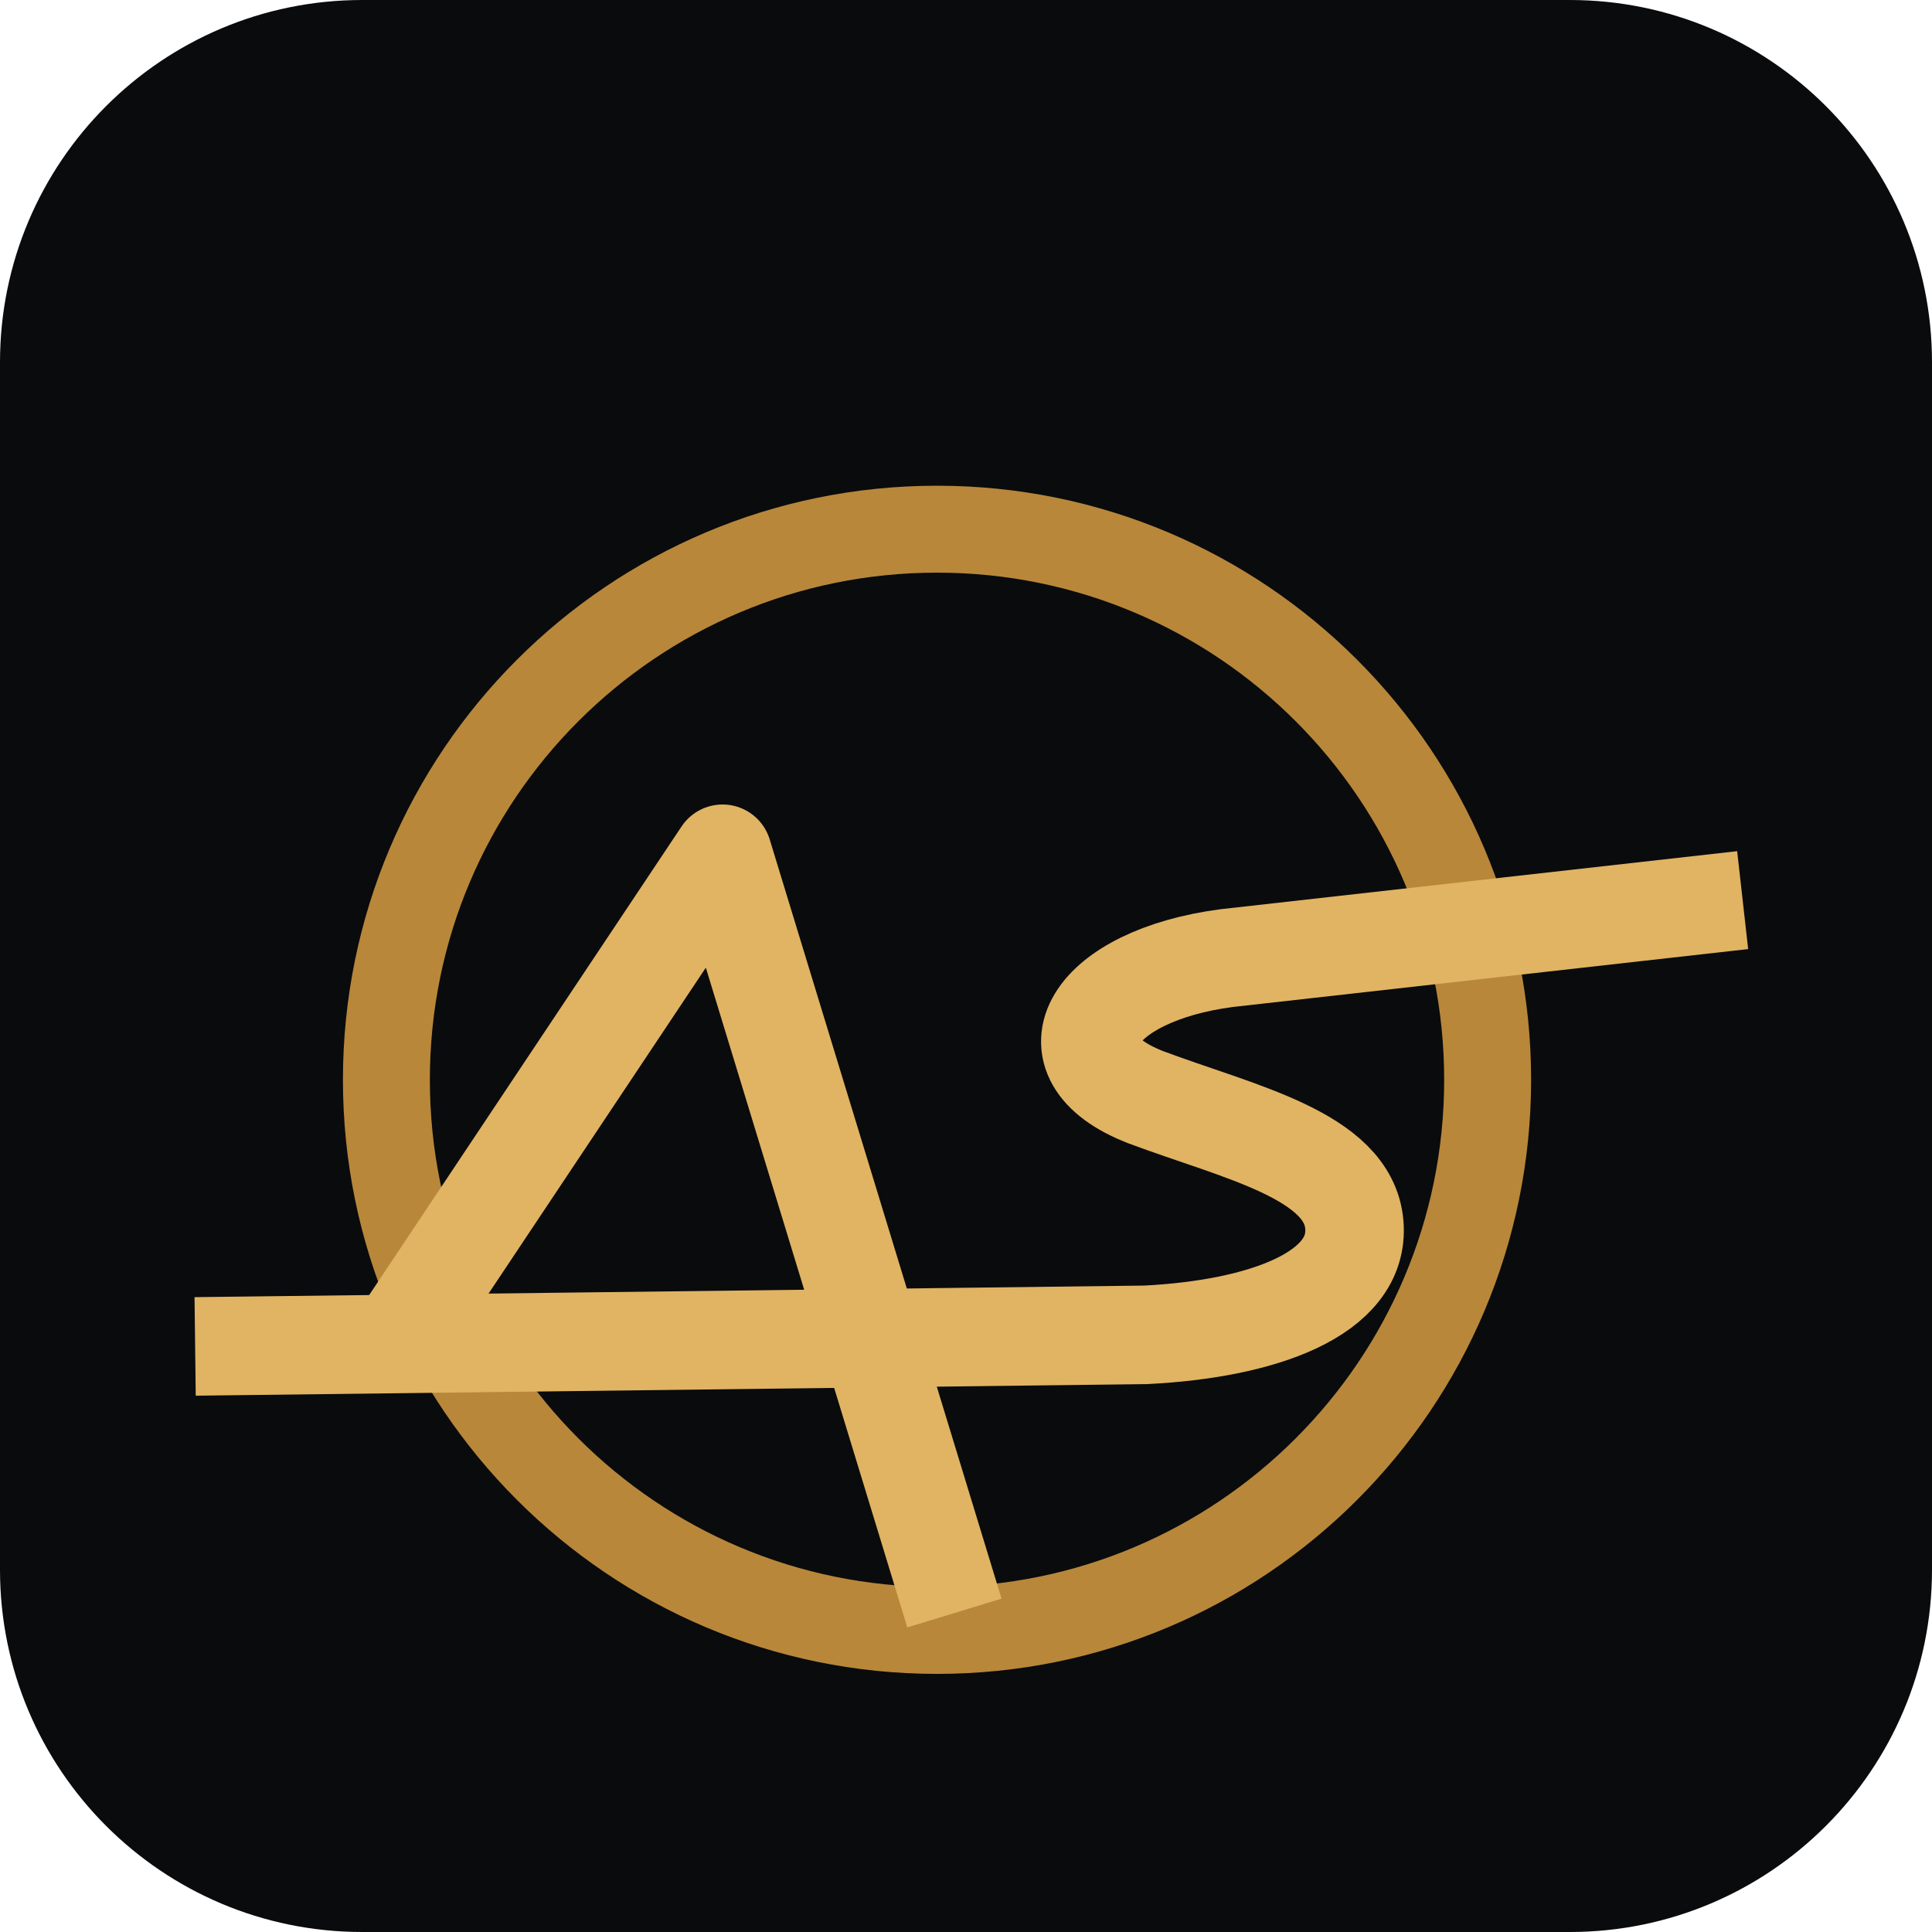
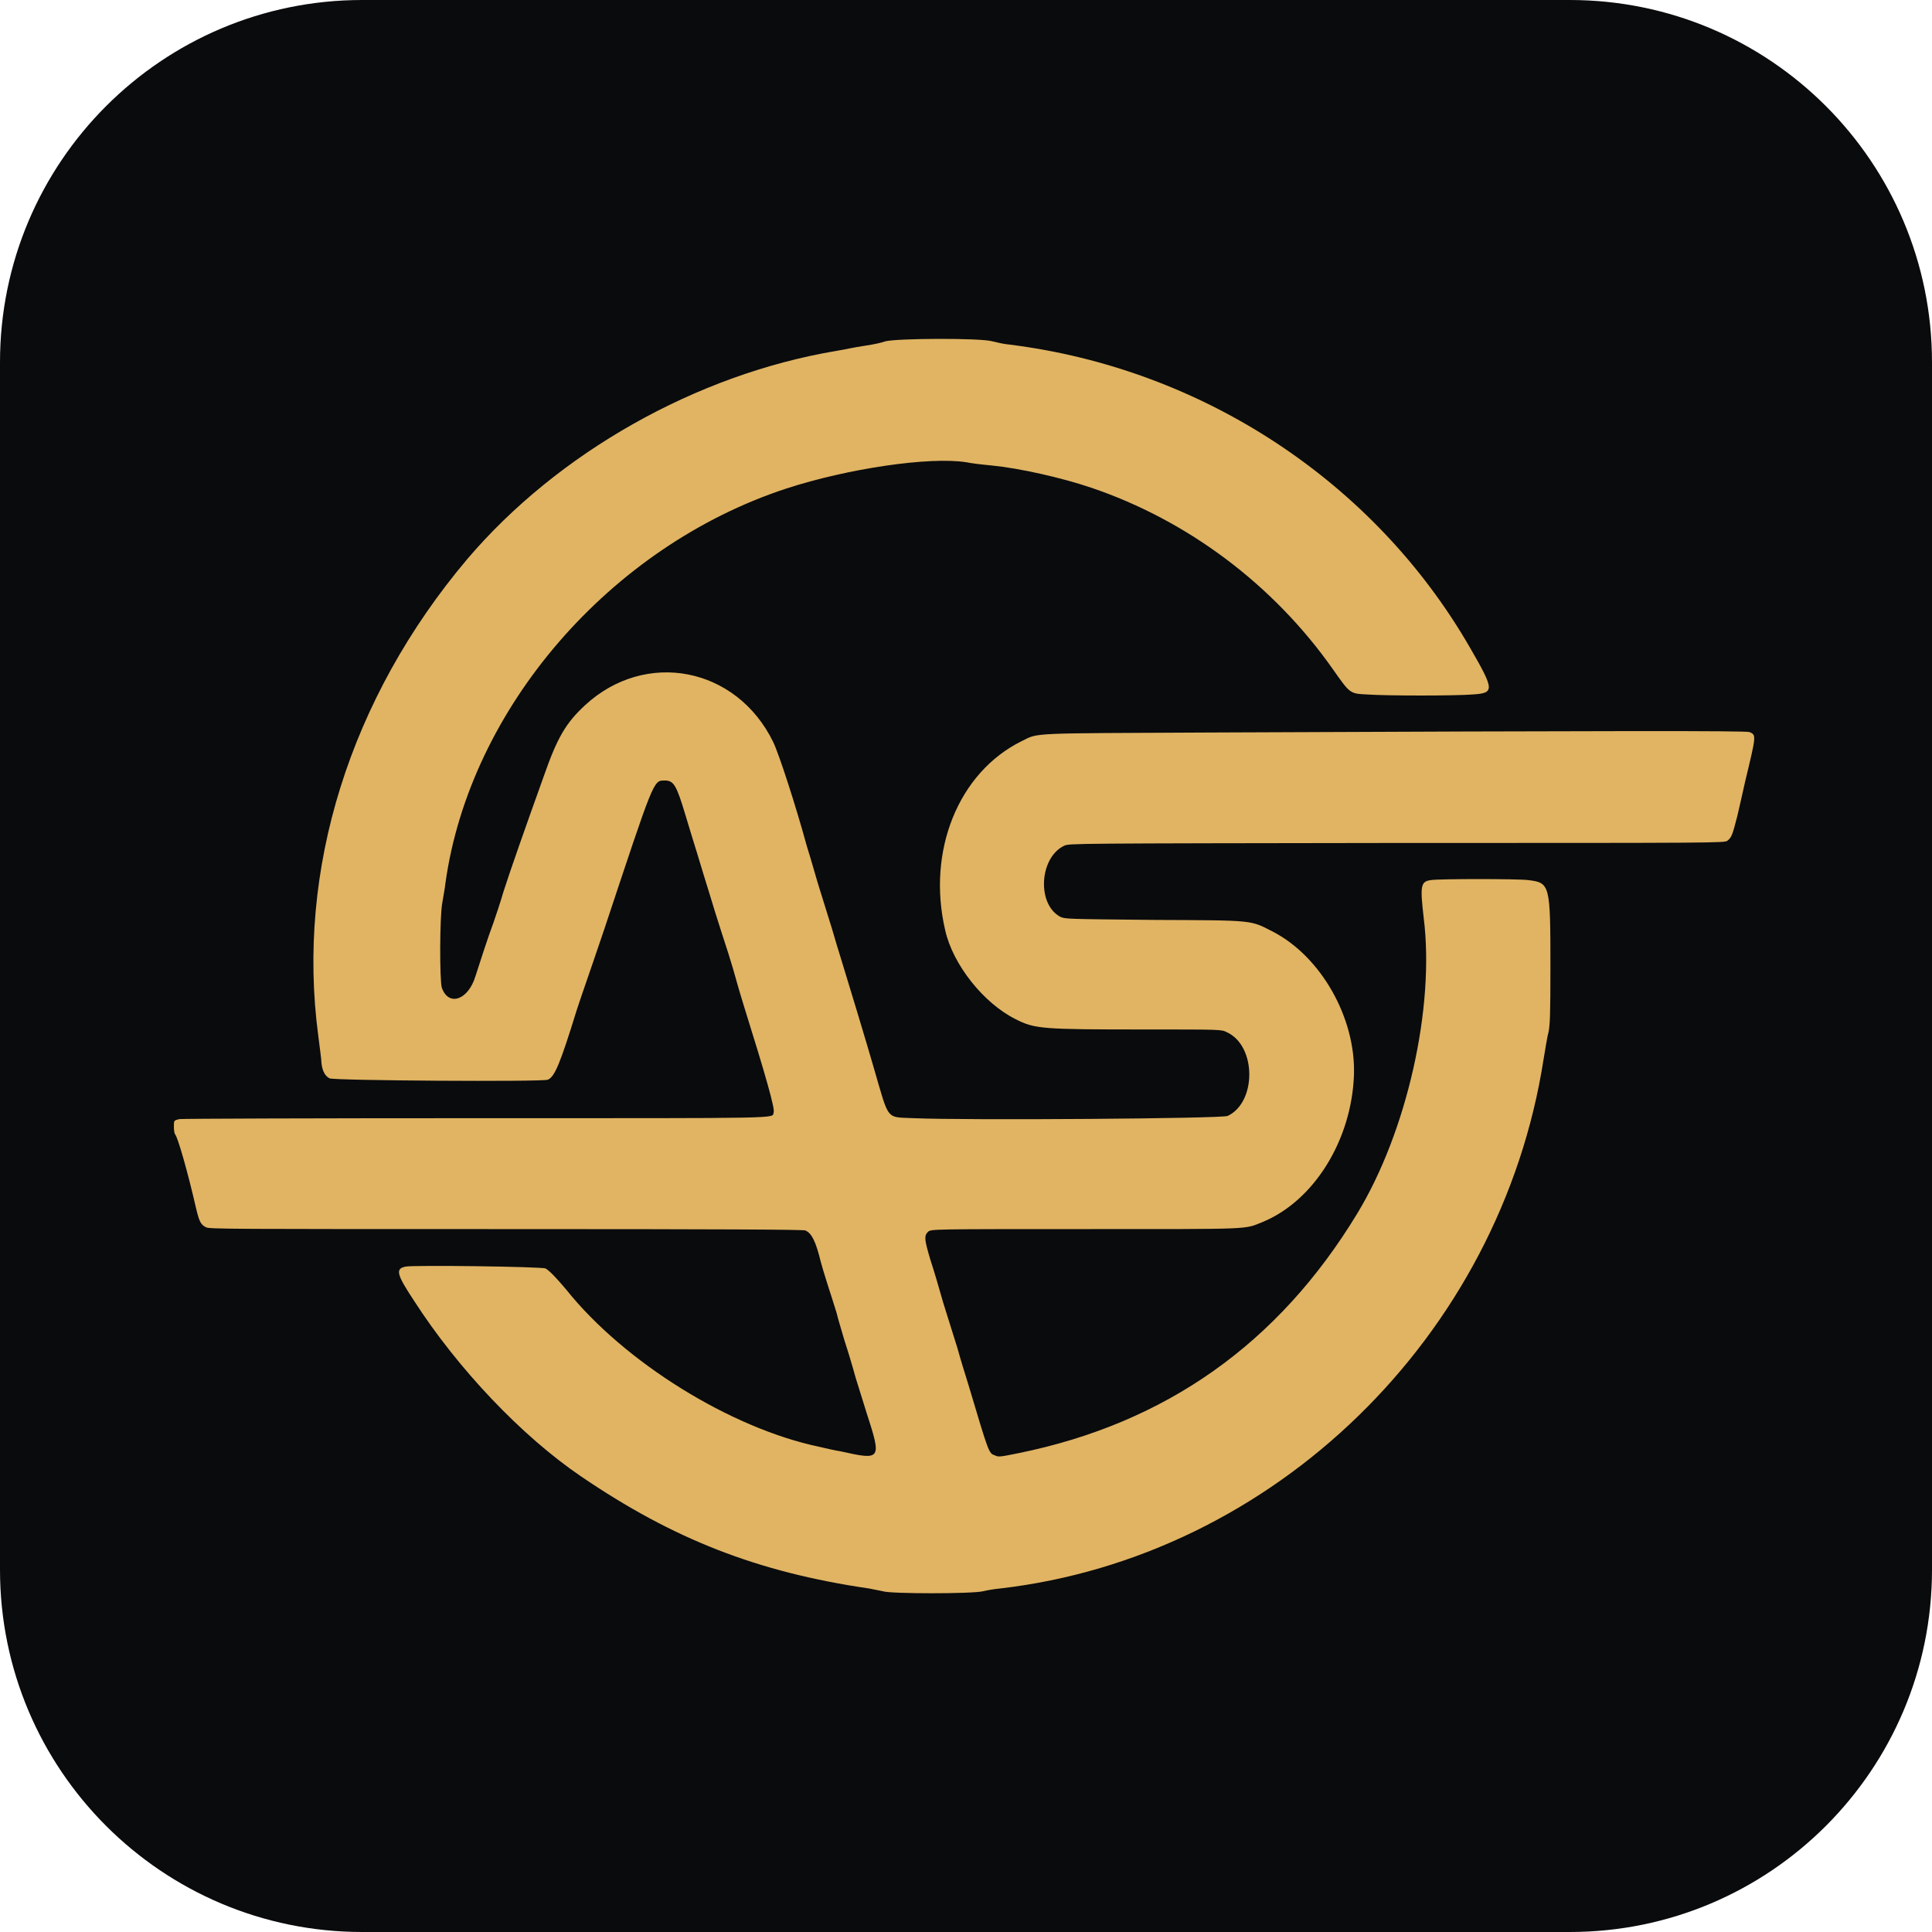
<svg xmlns="http://www.w3.org/2000/svg" viewBox="0 0 128 128" role="img" aria-label="Advance Solutions">
  <rect width="128" height="128" rx="24" fill="#0A0B0D" />
-   <g transform="translate(6.4,29.3) scale(0.384)">
-     <g transform="translate(-55,-40)">
-       <circle cx="200" cy="150" r="95" fill="none" stroke="#B8873A" stroke-width="15" />
-       <g fill="none" stroke="#E0B463" stroke-width="17" stroke-linecap="butt" stroke-linejoin="round">
-         <path d="M 339 119 L 250 129 C 227 132, 218 146, 236 153 C 252 159, 271 163, 272 175 C 273 187, 256 193, 236 194 L 72 196" />
-         <path d="M 109 192 L 163 111 L 203 242" />
-       </g>
-     </g>
+   <g transform="translate(11.52,22.47) scale(0.2999)">
+     <path fill="#E0B463" fill-rule="evenodd" d="M 157.1 0.5 C 156.3 0.8, 154.4 1.2, 153 1.4 C 151.6 1.6, 150 1.9, 149.5 2 C 149 2.1, 147.6 2.4, 146.3 2.6 C 115.4 7.8, 84.8 25.1, 64.8 48.6 C 38.9 79.3, 27 117.2, 31.9 153.9 C 32.2 156.4, 32.6 159.1, 32.6 159.9 C 32.8 161.7, 33.4 162.8, 34.4 163.3 C 35.4 163.8, 81.5 164.1, 82.6 163.6 C 84.1 163, 85.3 160.2, 89 148.2 C 89.6 146.4, 90.5 143.7, 91 142.3 C 91.5 140.8, 93.4 135.4, 95.1 130.3 C 106.1 97.2, 105.9 97.5, 108.4 97.5 C 110.4 97.5, 111 98.4, 113 105.1 C 113.7 107.5, 114.9 111.3, 115.6 113.6 C 116.3 116, 117.5 119.8, 118.2 122.1 C 118.9 124.5, 120.2 128.6, 121.1 131.4 C 122 134.1, 123.1 137.6, 123.5 139 C 123.9 140.4, 124.9 144, 125.8 146.9 C 130.9 163.2, 132.8 170, 132.5 170.8 C 132 172.2, 136.9 172.1, 66.9 172.1 C 31.4 172.1, 1.8 172.2, 1.2 172.3 C 0 172.6, 0 172.6, 0 173.9 C 0 174.7, 0.1 175.5, 0.3 175.7 C 0.9 176.5, 3 183.7, 4.9 192 C 5.6 194.9, 5.9 195.6, 7.1 196.2 C 7.8 196.6, 12.4 196.6, 73.4 196.6 C 121.7 196.6, 139 196.7, 139.5 196.9 C 140.9 197.5, 141.8 199.3, 142.9 203.8 C 143.1 204.6, 143.8 206.9, 144.4 208.8 C 145 210.6, 145.9 213.5, 146.4 215.1 C 146.8 216.8, 147.7 219.6, 148.2 221.4 C 148.8 223.2, 149.9 226.8, 150.6 229.4 C 151.4 232, 152.5 235.5, 153 237.1 C 156.4 247.6, 156.3 247.7, 147.3 245.7 C 146 245.5, 143.9 245, 142.6 244.7 C 123 240.6, 99.5 226, 86.7 210 C 84.6 207.5, 83 205.8, 82.1 205.3 C 81.4 204.9, 52.6 204.5, 51.1 204.9 C 48.9 205.4, 49.2 206.6, 53.1 212.5 C 62.7 227.4, 76.8 242.3, 89.9 251.2 C 110.3 265.1, 128.9 272.4, 153.6 276 C 154.7 276.2, 156 276.5, 156.6 276.6 C 158.1 277.2, 176.5 277.2, 178.8 276.6 C 179.6 276.4, 181.3 276.1, 182.5 276 C 243 269, 293.1 220.3, 302.6 159 C 303 156.7, 303.4 154, 303.7 153 C 304 151.4, 304.1 149.3, 304.1 138.6 C 304.1 120.4, 304 120.1, 299.2 119.5 C 296.8 119.2, 279.5 119.2, 277.7 119.5 C 275.4 119.8, 275.3 120.8, 276.1 127.8 C 278.6 147.6, 272.4 175.1, 261.4 193.2 C 244 221.9, 219.1 239.5, 186.6 246.1 C 182.6 246.9, 182.2 247, 181.4 246.6 C 180 246.1, 180.1 246.3, 175.5 230.9 C 174.8 228.7, 173.7 225.1, 173.1 222.9 C 172.4 220.7, 171 216.2, 170 213 C 169.1 209.8, 167.8 205.4, 167.1 203.3 C 165.8 198.9, 165.7 198.1, 166.6 197.2 C 167.3 196.6, 167.3 196.6, 201.3 196.6 C 239.2 196.6, 236.3 196.7, 240.6 195 C 251.9 190.3, 260.2 176.9, 260.7 162.5 C 261.1 149.9, 253.4 136.4, 242.8 130.9 C 237.7 128.3, 238.9 128.4, 216.6 128.3 C 196.9 128.1, 196.9 128.1, 195.8 127.6 C 190.6 124.8, 191.2 114.5, 196.7 111.9 C 197.9 111.4, 197.9 111.4, 270.2 111.3 C 341.2 111.3, 342.6 111.3, 343.2 110.8 C 344.1 110.1, 344.3 109.6, 345.4 105.3 C 345.9 103.1, 346.7 99.7, 347.1 97.8 C 349.6 87.4, 349.6 87.5, 348.1 86.8 C 347.2 86.5, 319.8 86.5, 228.5 86.9 C 188.7 87.1, 191.1 86.9, 187.3 88.8 C 173.3 95.7, 166.3 113.1, 170.4 130.6 C 172.1 138.2, 178.9 146.7, 185.9 150.2 C 190.2 152.4, 191.7 152.5, 214.6 152.5 C 231.4 152.5, 231.4 152.5, 232.6 153.1 C 239.2 156.1, 239.2 168.6, 232.8 171.6 C 231.5 172.2, 174.8 172.6, 163.5 172.1 C 157.2 171.8, 158.1 172.9, 154.6 160.9 C 153.1 155.7, 149 142.1, 147.6 137.6 C 147 135.7, 146 132.4, 145.4 130.3 C 144.7 128.1, 143.3 123.5, 142.2 120 C 141.2 116.5, 140.1 112.8, 139.8 111.9 C 137.4 103.1, 133.7 91.7, 132.4 89 C 124.3 72.4, 104.2 68.5, 90.8 80.9 C 86.6 84.8, 84.7 88, 81.7 96.6 C 77.5 108.3, 74.2 117.7, 72.8 122.1 C 72.1 124.5, 71.1 127.5, 70.6 128.9 C 69.4 132.1, 67.5 138, 66.6 140.8 C 65 146, 60.7 147.5, 59.2 143.3 C 58.7 141.8, 58.7 127.6, 59.3 124.5 C 59.5 123.2, 59.9 121.2, 60 120.1 C 65.4 81.6, 96.3 45.8, 135.3 33 C 148.8 28.6, 166.9 25.9, 175.1 27.2 C 176 27.4, 178.4 27.7, 180.6 27.9 C 186.8 28.5, 196.1 30.6, 202.6 32.8 C 223.9 40, 242.9 54.2, 256.1 73 C 259.9 78.4, 259.8 78.3, 263.7 78.5 C 267.9 78.8, 283.1 78.8, 286.8 78.5 C 291.8 78.2, 291.8 77.6, 286.3 68.1 C 265.2 31.5, 227.2 6.5, 184.6 1.2 C 183.4 1.1, 181.7 0.7, 180.9 0.5 C 178.5 -0.3, 159.4 -0.2, 157.1 0.5" />
  </g>
</svg>
